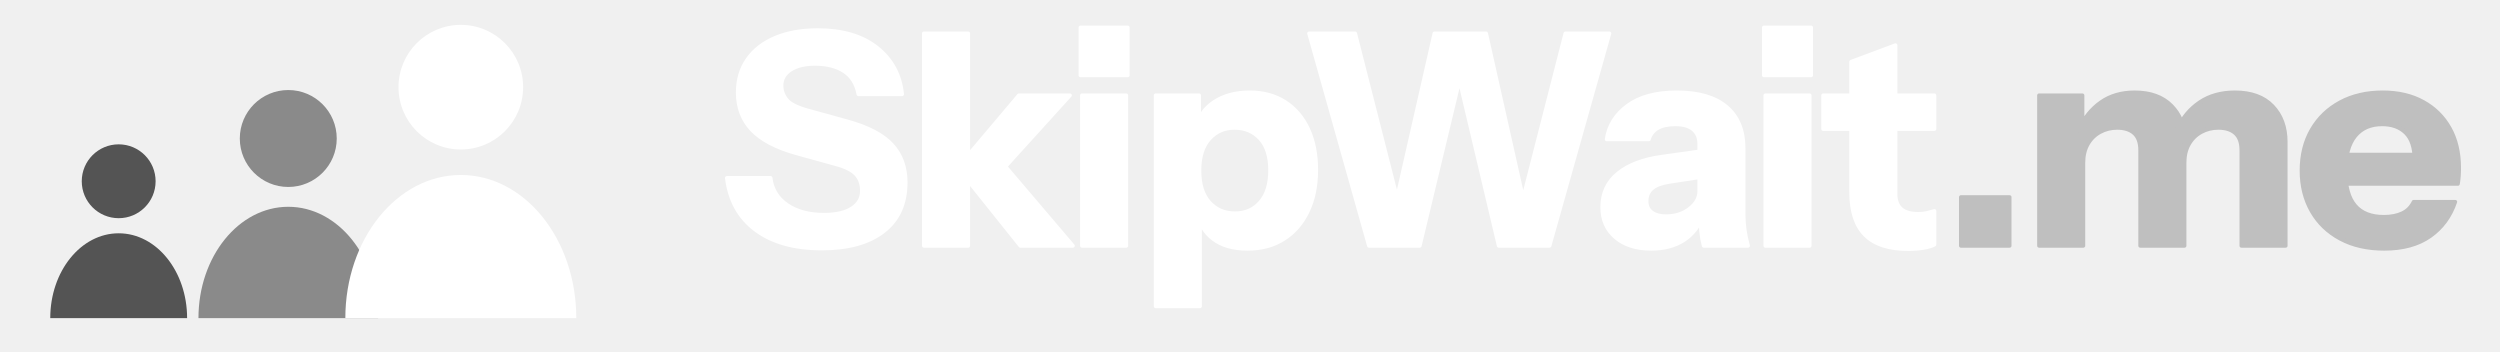
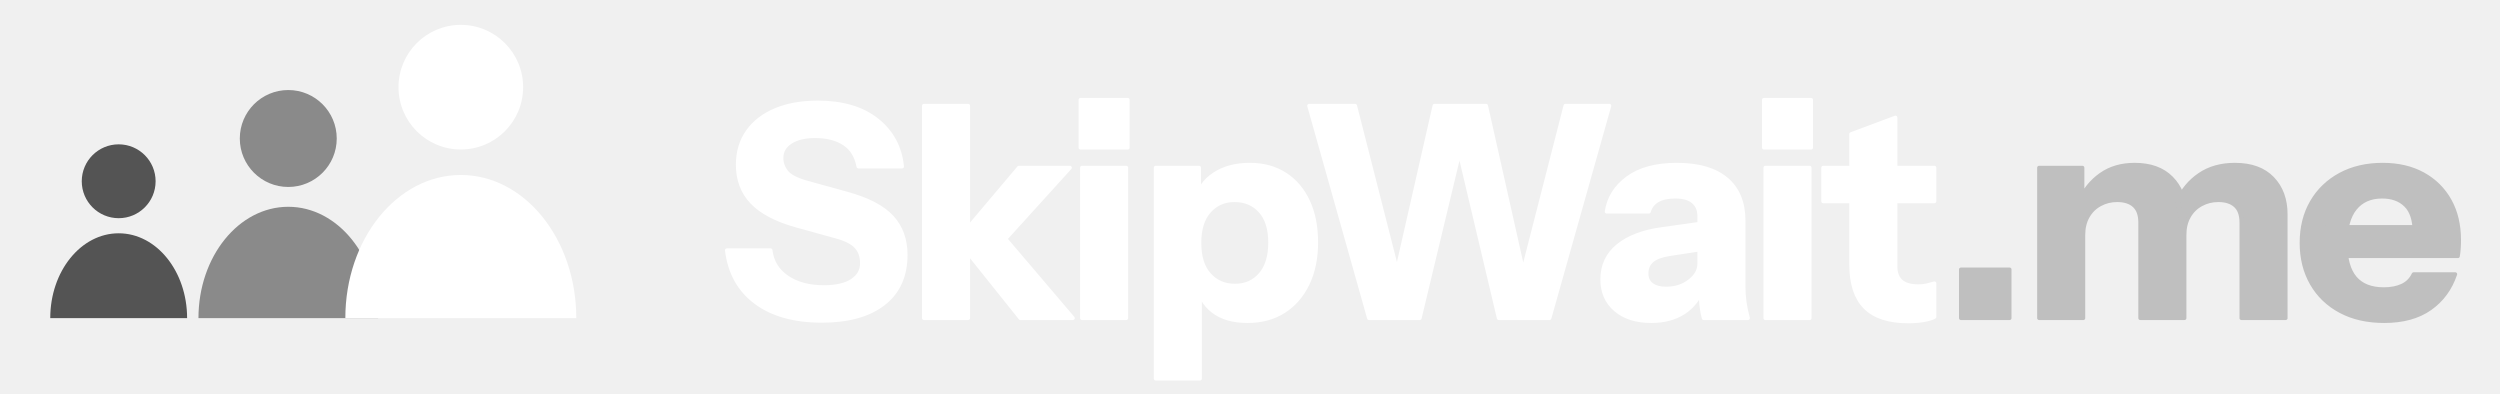
- <svg xmlns="http://www.w3.org/2000/svg" width="712.0" height="100" viewBox="95 170 712.0 100">
+ <svg xmlns="http://www.w3.org/2000/svg" width="712.0" height="112" viewBox="95 170 712.0 112">
  <g transform="translate(70 80) scale(0.42)">
    <circle cx="140" cy="337.2" r="25.04" fill="#545454" />
    <path d="M93.6 430A46.4 57.52 0 0 1 186.4 430Z" fill="#545454" />
    <circle cx="255" cy="308.2" r="32.865" fill="#8A8A8A" />
    <path d="M194.1 430A60.9 75.495 0 0 1 315.9 430Z" fill="#8A8A8A" />
    <circle cx="372" cy="273.4" r="42.255" fill="#FFFFFF" />
    <path d="M293.7 430A78.3 97.065 0 0 1 450.3 430Z" fill="#FFFFFF" />
  </g>
-   <path d="M346 -9Q206 -9 122.0 53.5Q38 116 24 230H172Q179 172 228.0 138.5Q277 105 353 105Q415 105 448.5 127.0Q482 149 482 186Q482 221 462.0 242.5Q442 264 393 277L259 314Q156 343 108.5 393.5Q61 444 61 520Q61 585 94.5 632.5Q128 680 189.0 705.5Q250 731 332 731Q458 731 533.0 671.5Q608 612 618 514H470Q460 567 421.5 592.0Q383 617 323 617Q271 617 240.0 597.0Q209 577 209 543Q209 517 226.0 495.5Q243 474 297 459L431 422Q537 393 583.5 342.5Q630 292 630 215Q630 107 555.0 49.0Q480 -9 346 -9Z" fill="#FFFFFF" stroke="#FFFFFF" stroke-width="13" stroke-linejoin="round" transform="translate(300.00 240) scale(0.084 -0.084)" />
-   <path d="M60 0V720H210V0ZM387 0 175 265 382 510H555L312 242L319 289L565 0Z" fill="#FFFFFF" stroke="#FFFFFF" stroke-width="13" stroke-linejoin="round" transform="translate(353.09 240) scale(0.084 -0.084)" />
-   <path d="M60 0V510H210V0ZM55 578V740H215V578Z" fill="#FFFFFF" stroke="#FFFFFF" stroke-width="13" stroke-linejoin="round" transform="translate(398.11 240) scale(0.084 -0.084)" />
-   <path d="M371 -10Q298 -10 254.0 24.0Q210 58 202 117L210 118V-205H60V510H207V397L198 399Q209 455 258.0 487.5Q307 520 379 520Q448 520 498.5 487.5Q549 455 576.5 396.0Q604 337 604 257Q604 176 575.0 116.0Q546 56 494.0 23.0Q442 -10 371 -10ZM329 110Q382 110 415.0 148.0Q448 186 448 256Q448 326 414.5 363.0Q381 400 327 400Q275 400 241.5 362.5Q208 325 208 255Q208 185 241.5 147.5Q275 110 329 110Z" fill="#FFFFFF" stroke="#FFFFFF" stroke-width="13" stroke-linejoin="round" transform="translate(419.11 240) scale(0.084 -0.084)" />
-   <path d="M237 0 34 720H190L358 61H309L459 720H634L782 61H734L903 720H1052L849 0H677L524 646H564L409 0Z" fill="#FFFFFF" stroke="#FFFFFF" stroke-width="13" stroke-linejoin="round" transform="translate(464.98 240) scale(0.084 -0.084)" />
-   <path d="M381 0Q375 22 372.5 47.0Q370 72 370 105H366V346Q366 377 345.5 394.5Q325 412 285 412Q247 412 224.5 399.0Q202 386 195 361H52Q62 430 123.0 475.0Q184 520 290 520Q400 520 458.0 471.0Q516 422 516 330V105Q516 80 519.5 54.5Q523 29 531 0ZM203 -10Q127 -10 82.0 28.5Q37 67 37 131Q37 202 90.5 245.5Q144 289 240 302L389 323V236L265 217Q225 211 206.0 195.0Q187 179 187 151Q187 126 205.0 113.0Q223 100 253 100Q300 100 333.0 125.5Q366 151 366 185L380 105Q358 48 313.0 19.0Q268 -10 203 -10Z" fill="#FFFFFF" stroke="#FFFFFF" stroke-width="13" stroke-linejoin="round" transform="translate(548.22 240) scale(0.084 -0.084)" />
-   <path d="M60 0V510H210V0ZM55 578V740H215V578Z" fill="#FFFFFF" stroke="#FFFFFF" stroke-width="13" stroke-linejoin="round" transform="translate(592.74 240) scale(0.084 -0.084)" />
-   <path d="M302 -11Q204 -11 156.5 36.5Q109 84 109 181V624L259 680V176Q259 142 278.0 125.0Q297 108 337 108Q352 108 365.0 111.0Q378 114 391 118V4Q378 -3 354.5 -7.0Q331 -11 302 -11ZM14 396V510H391V396Z" fill="#FFFFFF" stroke="#FFFFFF" stroke-width="13" stroke-linejoin="round" transform="translate(613.07 240) scale(0.084 -0.084)" />
-   <path d="M60 0V165H225V0Z" fill="#BFBFBF" stroke="#BFBFBF" stroke-width="13" stroke-linejoin="round" transform="translate(648.43 240) scale(0.084 -0.084)" />
-   <path d="M60 0V510H207V390H210V0ZM403 0V324Q403 363 382.5 381.5Q362 400 325 400Q293 400 266.5 385.5Q240 371 225.0 344.5Q210 318 210 282L197 397Q222 453 269.5 486.5Q317 520 384 520Q464 520 508.5 475.0Q553 430 553 362V0ZM746 0V324Q746 363 725.5 381.5Q705 400 668 400Q636 400 609.5 385.5Q583 371 568.0 344.5Q553 318 553 282L530 397Q555 453 604.5 486.5Q654 520 724 520Q807 520 851.5 473.5Q896 427 896 352V0Z" fill="#BFBFBF" stroke="#BFBFBF" stroke-width="13" stroke-linejoin="round" transform="translate(670.69 240) scale(0.084 -0.084)" />
-   <path d="M300 -10Q215 -10 152.0 23.5Q89 57 54.5 117.0Q20 177 20 255Q20 334 54.5 393.5Q89 453 151.0 486.5Q213 520 295 520Q374 520 432.0 488.0Q490 456 522.0 399.0Q554 342 554 265Q554 249 553.0 235.5Q552 222 550 210H108V309H429L403 291Q403 353 373.5 382.5Q344 412 293 412Q234 412 201.5 372.0Q169 332 169 252Q169 174 201.5 136.0Q234 98 299 98Q335 98 361.0 110.0Q387 122 400 149H541Q516 75 455.5 32.5Q395 -10 300 -10Z" fill="#BFBFBF" stroke="#BFBFBF" stroke-width="13" stroke-linejoin="round" transform="translate(748.81 240) scale(0.084 -0.084)" />
+   <path d="M346 -9Q206 -9 122.0 53.5Q38 116 24 230H172Q179 172 228.0 138.5Q277 105 353 105Q415 105 448.5 127.0Q482 149 482 186Q482 221 462.0 242.5Q442 264 393 277L259 314Q156 343 108.5 393.5Q61 444 61 520Q61 585 94.5 632.5Q128 680 189.0 705.5Q250 731 332 731Q458 731 533.0 671.5Q608 612 618 514H470Q460 567 421.5 592.0Q383 617 323 617Q271 617 240.0 597.0Q209 577 209 543Q209 517 226.0 495.5Q243 474 297 459L431 422Q537 393 583.5 342.5Q630 292 630 215Q630 107 555.0 49.0Q480 -9 346 -9Z" fill="#FFFFFF" stroke="#FFFFFF" stroke-width="13" stroke-linejoin="round" transform="translate(300.00 260.6) scale(0.084 -0.084)" />
+   <path d="M60 0V720H210V0ZM387 0 175 265 382 510H555L312 242L319 289L565 0Z" fill="#FFFFFF" stroke="#FFFFFF" stroke-width="13" stroke-linejoin="round" transform="translate(353.09 260.6) scale(0.084 -0.084)" />
+   <path d="M60 0V510H210V0ZM55 578V740H215V578Z" fill="#FFFFFF" stroke="#FFFFFF" stroke-width="13" stroke-linejoin="round" transform="translate(398.11 260.6) scale(0.084 -0.084)" />
+   <path d="M371 -10Q298 -10 254.0 24.0Q210 58 202 117L210 118V-205H60V510H207V397L198 399Q209 455 258.0 487.5Q307 520 379 520Q448 520 498.5 487.5Q549 455 576.5 396.0Q604 337 604 257Q604 176 575.0 116.0Q546 56 494.0 23.0Q442 -10 371 -10ZM329 110Q382 110 415.0 148.0Q448 186 448 256Q448 326 414.5 363.0Q381 400 327 400Q275 400 241.5 362.5Q208 325 208 255Q208 185 241.5 147.5Q275 110 329 110Z" fill="#FFFFFF" stroke="#FFFFFF" stroke-width="13" stroke-linejoin="round" transform="translate(419.11 260.6) scale(0.084 -0.084)" />
+   <path d="M237 0 34 720H190L358 61H309L459 720H634L782 61H734L903 720H1052L849 0H677L524 646H564L409 0Z" fill="#FFFFFF" stroke="#FFFFFF" stroke-width="13" stroke-linejoin="round" transform="translate(464.98 260.6) scale(0.084 -0.084)" />
+   <path d="M381 0Q375 22 372.5 47.0Q370 72 370 105H366V346Q366 377 345.5 394.5Q325 412 285 412Q247 412 224.5 399.0Q202 386 195 361H52Q62 430 123.0 475.0Q184 520 290 520Q400 520 458.0 471.0Q516 422 516 330V105Q516 80 519.5 54.5Q523 29 531 0ZM203 -10Q127 -10 82.0 28.5Q37 67 37 131Q37 202 90.5 245.5Q144 289 240 302L389 323V236L265 217Q225 211 206.0 195.0Q187 179 187 151Q187 126 205.0 113.0Q223 100 253 100Q300 100 333.0 125.5Q366 151 366 185L380 105Q358 48 313.0 19.0Q268 -10 203 -10Z" fill="#FFFFFF" stroke="#FFFFFF" stroke-width="13" stroke-linejoin="round" transform="translate(548.22 260.6) scale(0.084 -0.084)" />
+   <path d="M60 0V510H210V0ZM55 578V740H215V578Z" fill="#FFFFFF" stroke="#FFFFFF" stroke-width="13" stroke-linejoin="round" transform="translate(592.74 260.6) scale(0.084 -0.084)" />
+   <path d="M302 -11Q204 -11 156.5 36.5Q109 84 109 181V624L259 680V176Q259 142 278.0 125.0Q297 108 337 108Q352 108 365.0 111.0Q378 114 391 118V4Q378 -3 354.5 -7.0Q331 -11 302 -11ZM14 396V510H391V396Z" fill="#FFFFFF" stroke="#FFFFFF" stroke-width="13" stroke-linejoin="round" transform="translate(613.07 260.6) scale(0.084 -0.084)" />
+   <path d="M60 0V165H225V0Z" fill="#BFBFBF" stroke="#BFBFBF" stroke-width="13" stroke-linejoin="round" transform="translate(648.43 260.6) scale(0.084 -0.084)" />
+   <path d="M60 0V510H207V390H210V0ZM403 0V324Q403 363 382.5 381.5Q362 400 325 400Q293 400 266.5 385.5Q240 371 225.0 344.5Q210 318 210 282L197 397Q222 453 269.5 486.5Q317 520 384 520Q464 520 508.5 475.0Q553 430 553 362V0ZM746 0V324Q746 363 725.5 381.5Q705 400 668 400Q636 400 609.5 385.5Q583 371 568.0 344.5Q553 318 553 282L530 397Q555 453 604.5 486.5Q654 520 724 520Q807 520 851.5 473.5Q896 427 896 352V0Z" fill="#BFBFBF" stroke="#BFBFBF" stroke-width="13" stroke-linejoin="round" transform="translate(670.69 260.6) scale(0.084 -0.084)" />
+   <path d="M300 -10Q215 -10 152.0 23.5Q89 57 54.5 117.0Q20 177 20 255Q20 334 54.5 393.5Q89 453 151.0 486.5Q213 520 295 520Q374 520 432.0 488.0Q490 456 522.0 399.0Q554 342 554 265Q554 249 553.0 235.5Q552 222 550 210H108V309H429L403 291Q403 353 373.5 382.5Q344 412 293 412Q234 412 201.5 372.0Q169 332 169 252Q169 174 201.5 136.0Q234 98 299 98Q335 98 361.0 110.0Q387 122 400 149H541Q516 75 455.5 32.5Q395 -10 300 -10Z" fill="#BFBFBF" stroke="#BFBFBF" stroke-width="13" stroke-linejoin="round" transform="translate(748.81 260.6) scale(0.084 -0.084)" />
</svg>
